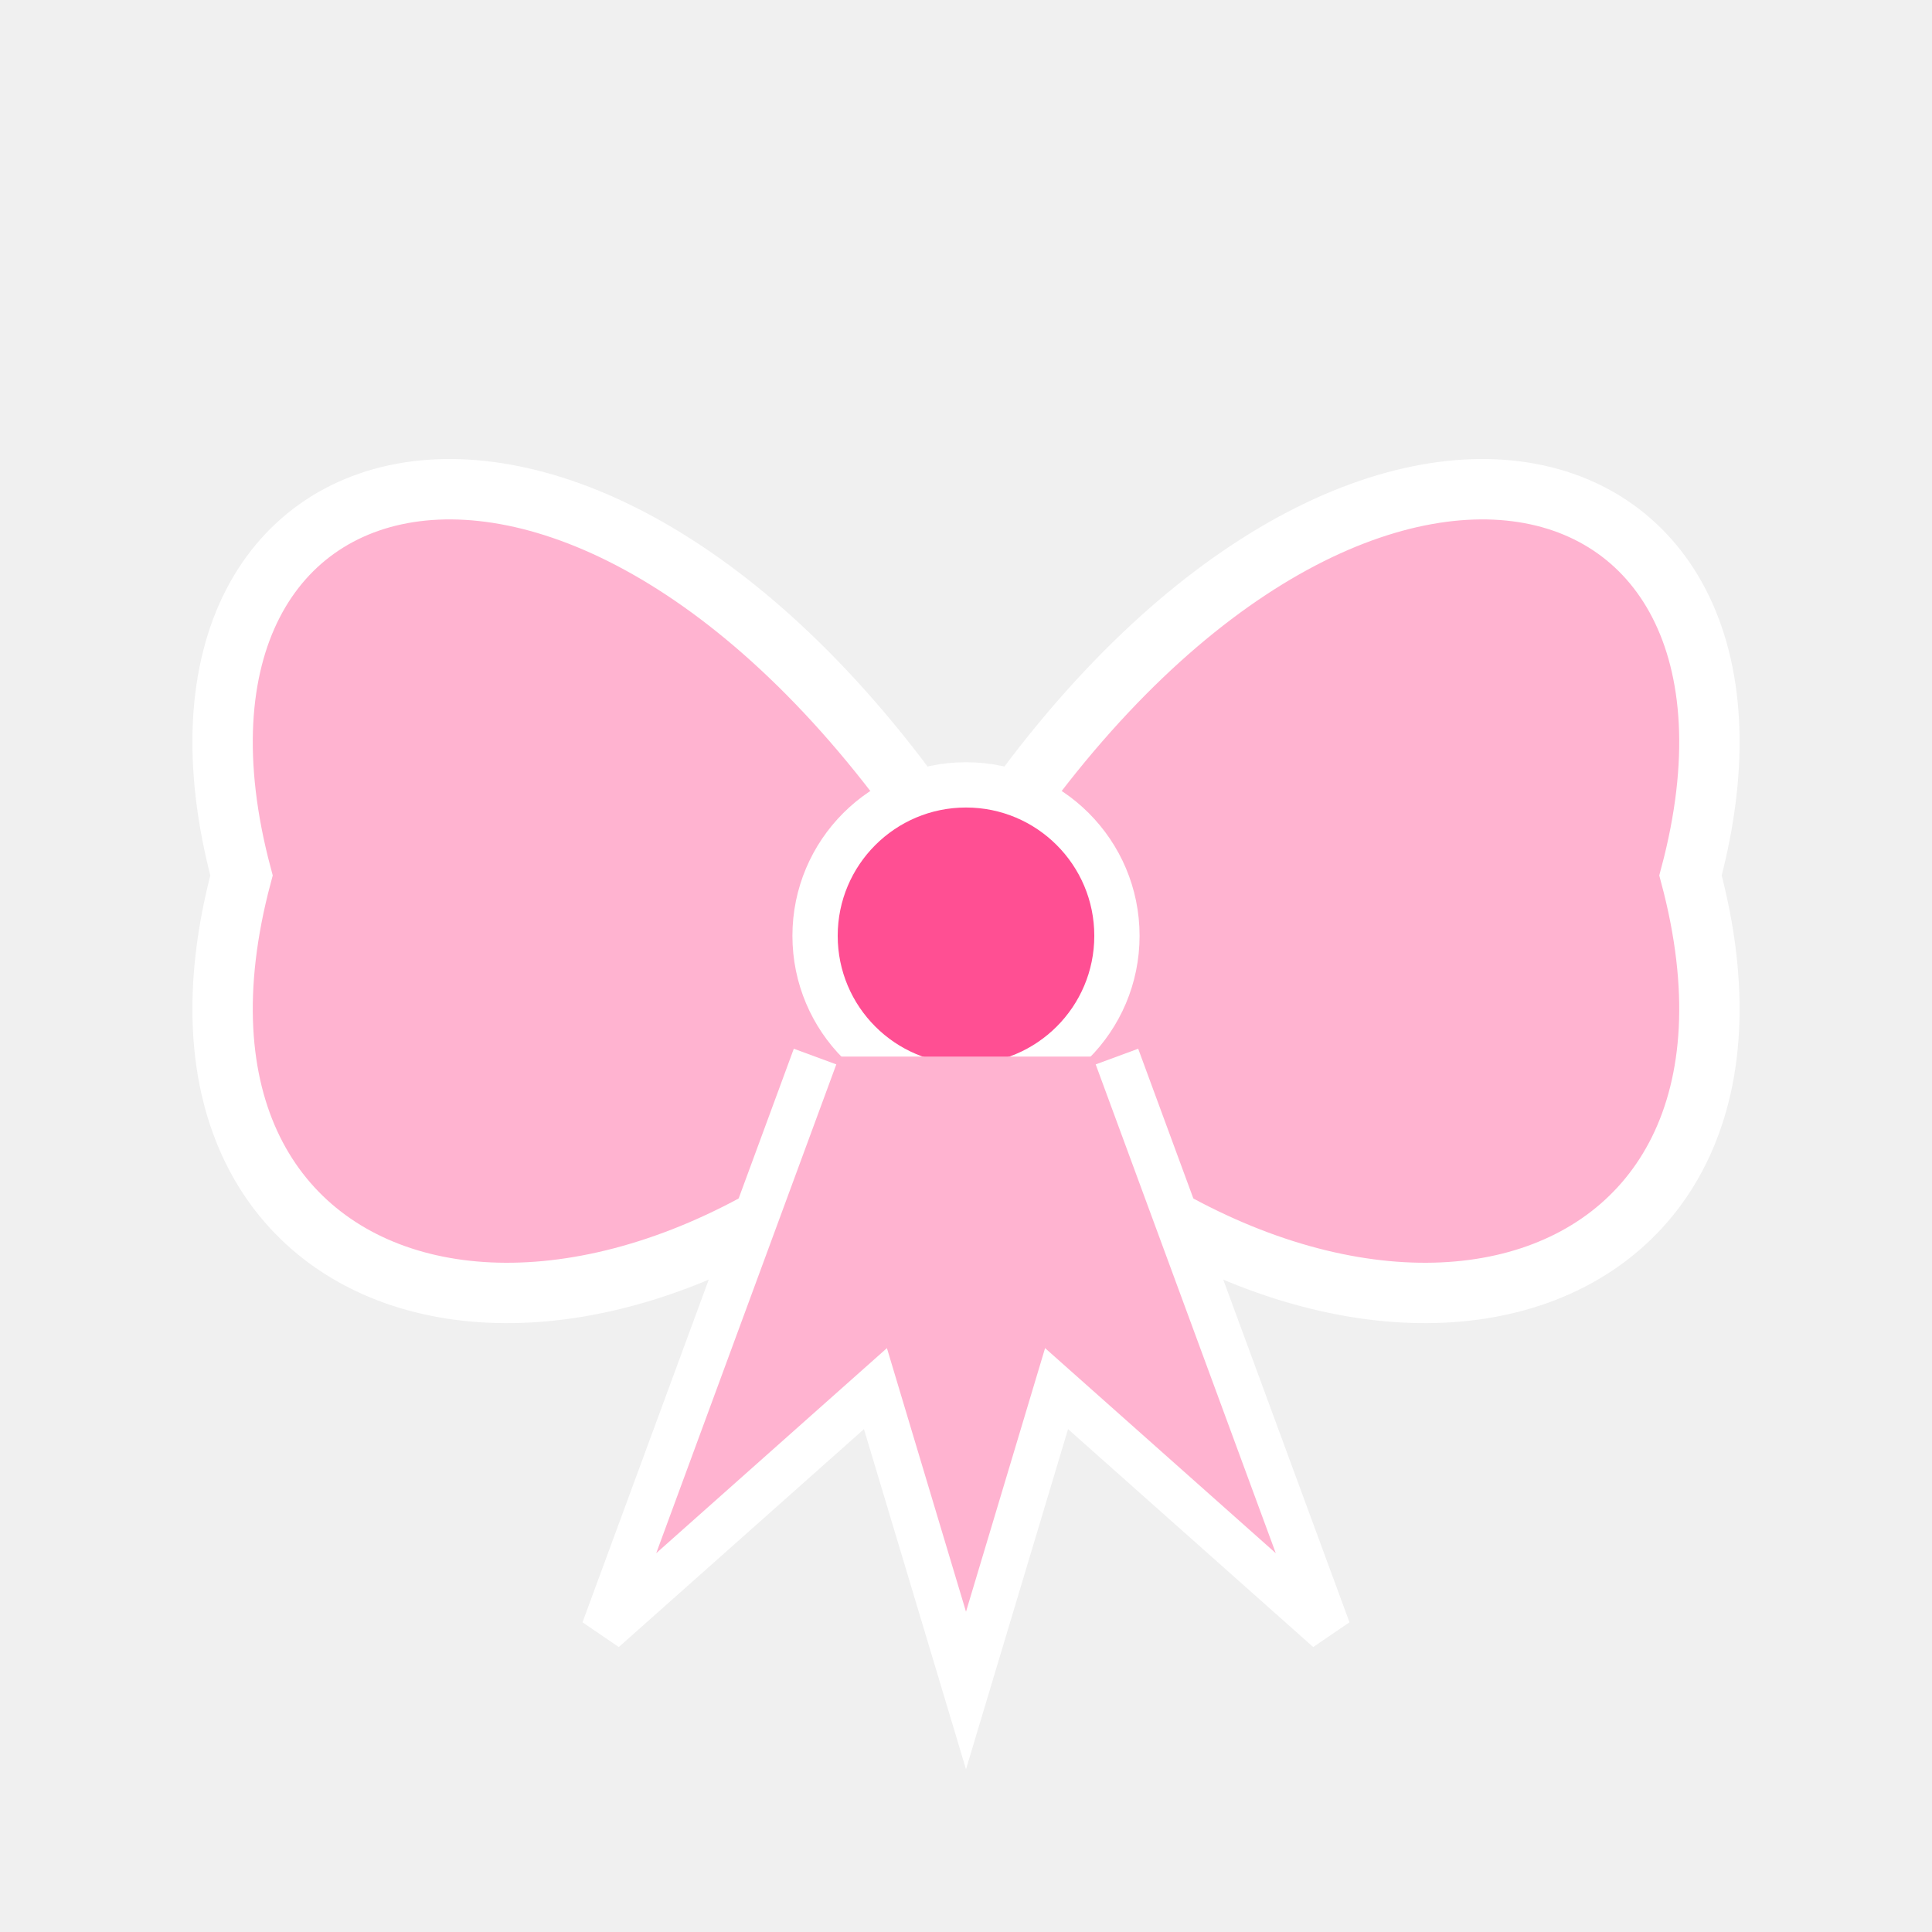
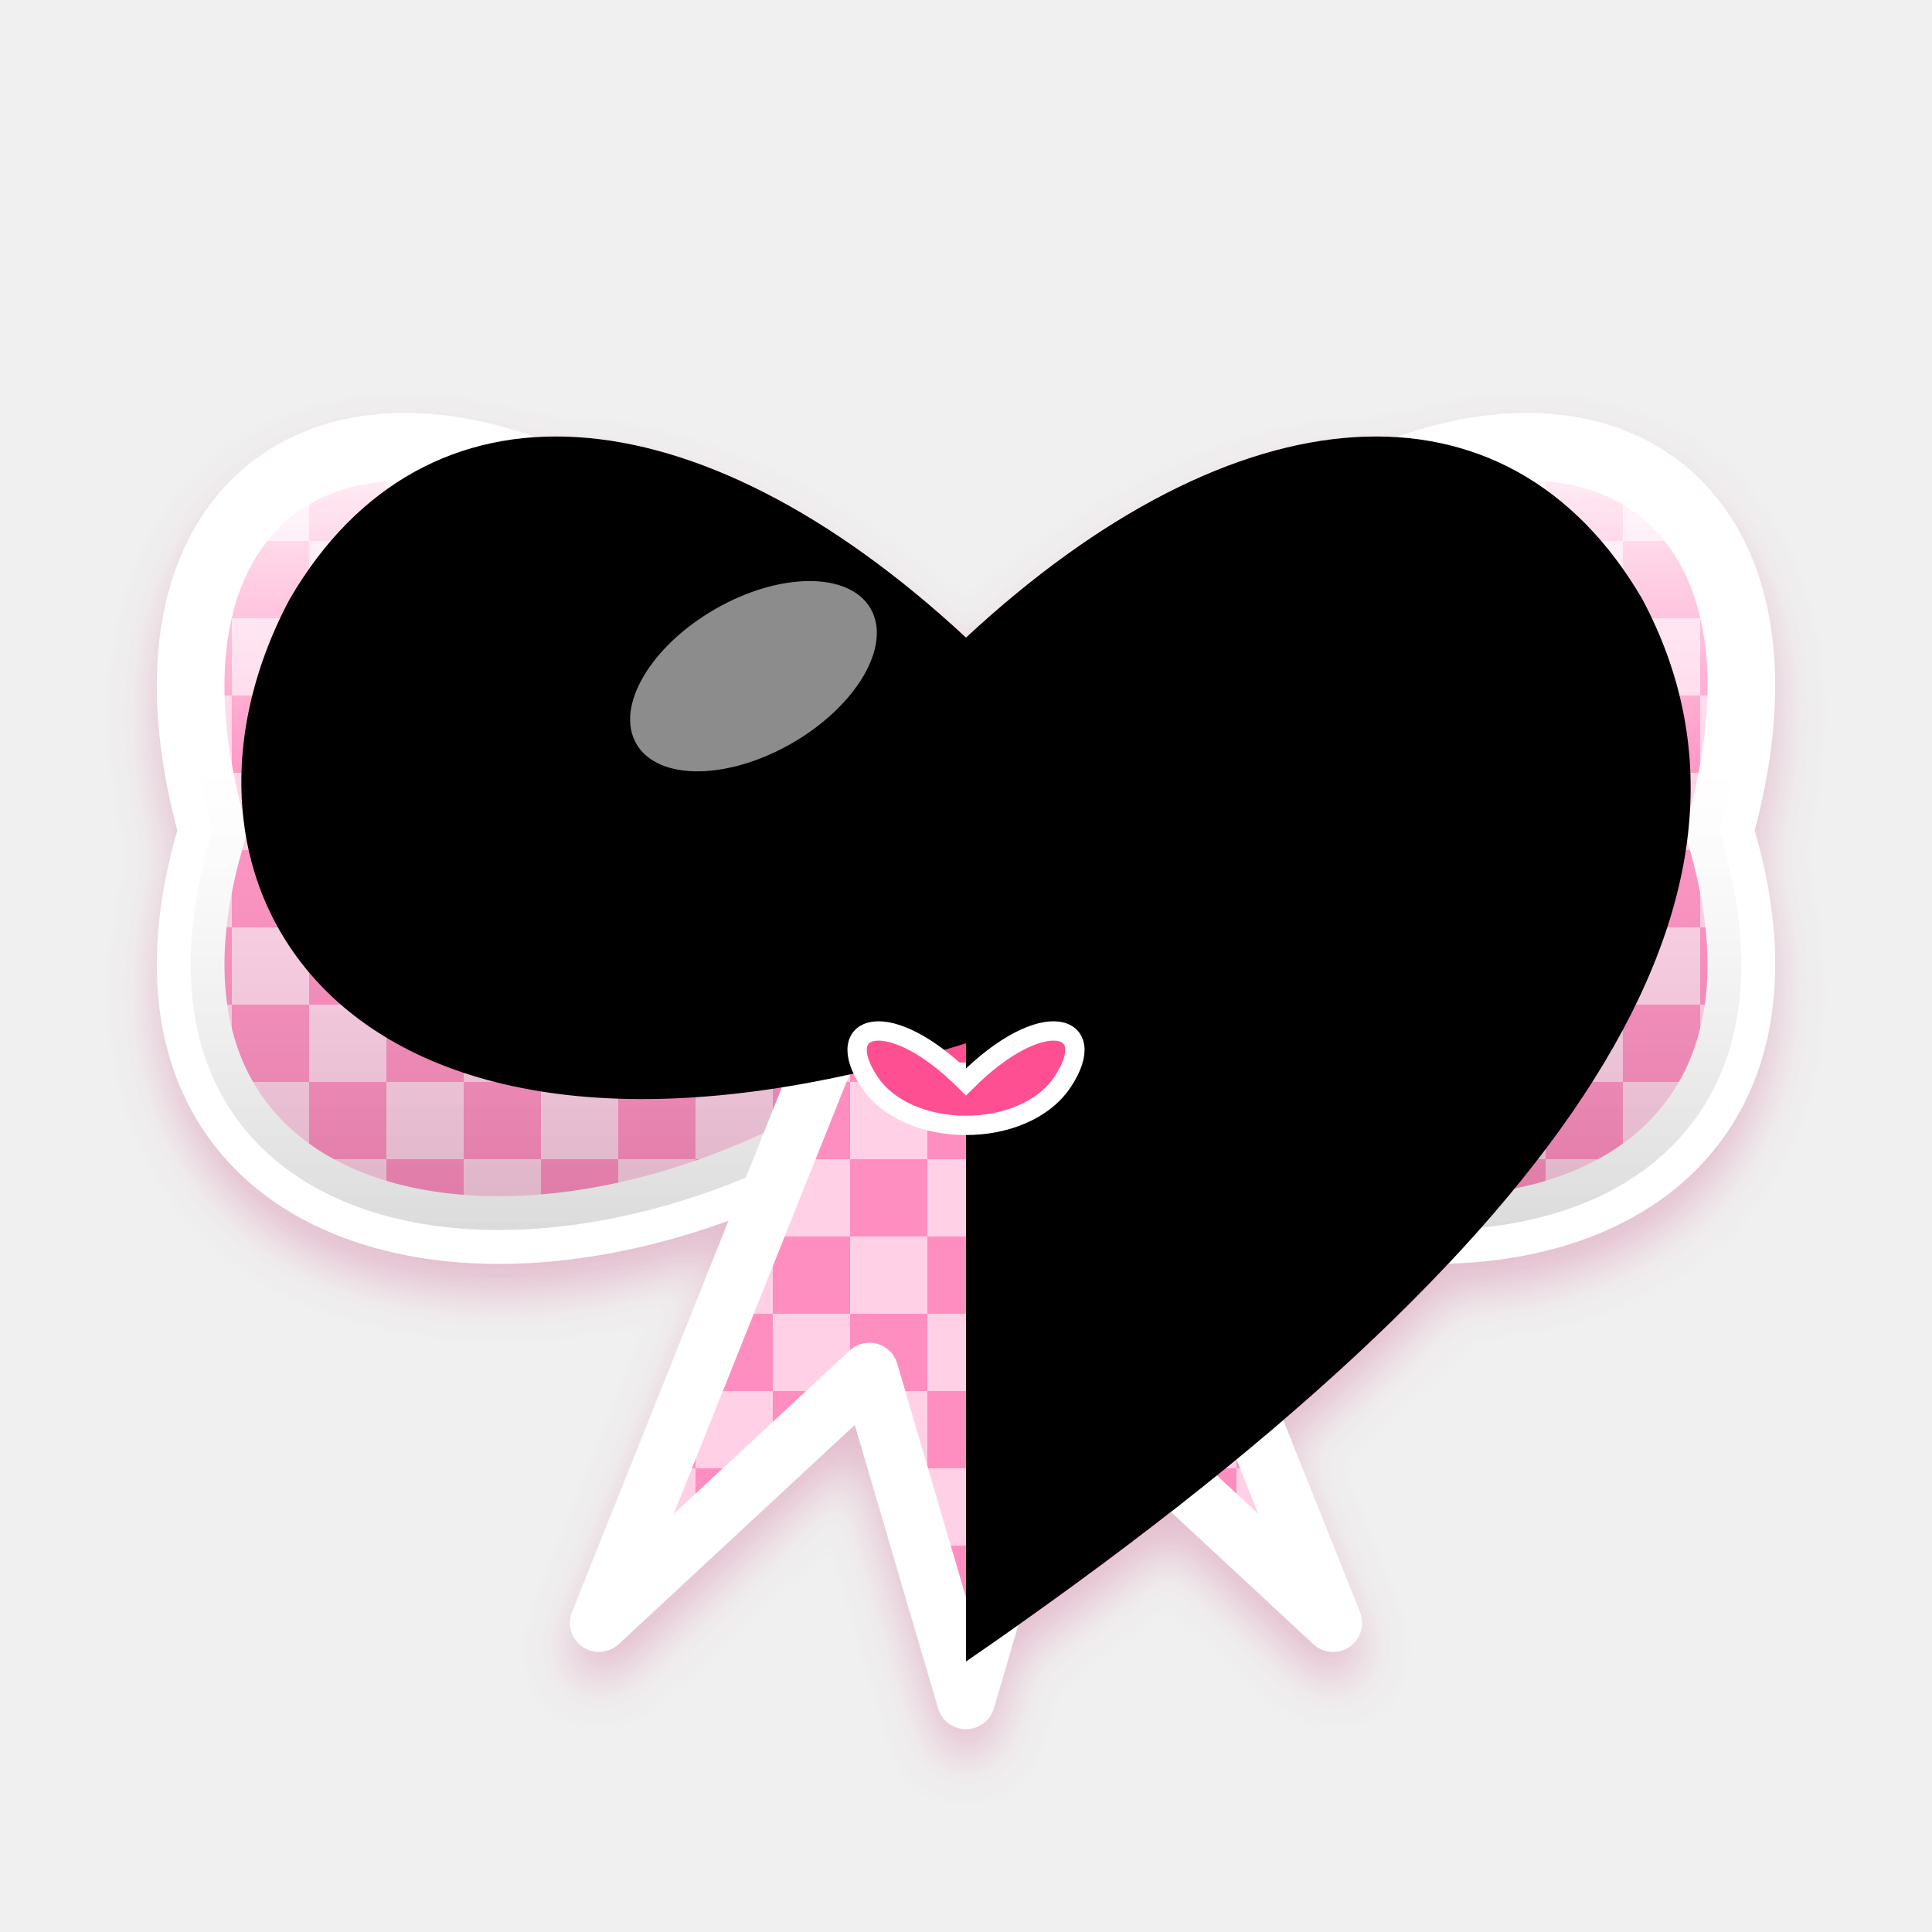
- <svg xmlns="http://www.w3.org/2000/svg" viewBox="0 0 128 128">
-   <path d="M64 58 C40 20 8 28 16 58 C8 88 40 96 64 70 C88 96 120 88 112 58 C120 28 88 20 64 58Z" fill="#ffb3d0" stroke="#fff" stroke-width="4" />
-   <circle cx="64" cy="62" r="10" fill="#ff4f93" stroke="#fff" stroke-width="3" />
-   <path d="M54 70 L40 108 L58 92 L64 112 L70 92 L88 108 L74 70" fill="#ffb3d0" stroke="#fff" stroke-width="3" />
+ <svg xmlns="http://www.w3.org/2000/svg" viewBox="0 0 200 200">
+   <defs>
+     <filter id="sh" x="-30%" y="-30%" width="160%" height="160%">
+       <feDropShadow dx="0" dy="3" stdDeviation="2.4" flood-color="#d46a96" flood-opacity="0.38" />
+     </filter>
+     <linearGradient id="gloss" x1="0" y1="0" x2="0" y2="1">
+       <stop offset="0" stop-color="#fff" stop-opacity="0.9" />
+       <stop offset="0.42" stop-color="#fff" stop-opacity="0.08" />
+       <stop offset="1" stop-color="#000" stop-opacity="0.14" />
+     </linearGradient>
+     <radialGradient id="shine" cx="32%" cy="28%" r="38%">
+       <stop offset="0" stop-color="#fff" stop-opacity="0.95" />
+       <stop offset="0.55" stop-color="#fff" stop-opacity="0.15" />
+       <stop offset="1" stop-color="#fff" stop-opacity="0" />
+     </radialGradient>
+     <linearGradient id="pink" x1="0" y1="0" x2="0" y2="1">
+       <stop offset="0" stop-color="#ffd0e6" />
+       <stop offset="0.45" stop-color="#ff5fa2" />
+       <stop offset="1" stop-color="#e2186a" />
+     </linearGradient>
+     <linearGradient id="gold" x1="0" y1="0" x2="0" y2="1">
+       <stop offset="0" stop-color="#fff6c4" />
+       <stop offset="0.5" stop-color="#ffe14a" />
+       <stop offset="1" stop-color="#f0b429" />
+     </linearGradient>
+     <linearGradient id="sky" x1="0" y1="0" x2="0" y2="1">
+       <stop offset="0" stop-color="#eaf6ff" />
+       <stop offset="1" stop-color="#7ec8ff" />
+     </linearGradient>
+     <pattern id="dots" width="14" height="14" patternUnits="userSpaceOnUse">
+       <circle cx="4" cy="4" r="2.2" fill="#fff" opacity="0.85" />
+     </pattern>
+     <pattern id="gingham" width="16" height="16" patternUnits="userSpaceOnUse">
+       <rect width="16" height="16" fill="#ffd0e6" />
+       <rect width="8" height="8" fill="#ff8ec0" />
+       <rect x="8" y="8" width="8" height="8" fill="#ff8ec0" />
+     </pattern>
+     <pattern id="stripe" width="10" height="10" patternUnits="userSpaceOnUse" patternTransform="rotate(35)">
+       <rect width="10" height="10" fill="#ff8ec0" />
+       <rect width="5" height="10" fill="#fff" opacity="0.55" />
+     </pattern>
+   </defs>
+   <g filter="url(#sh)">
+     <path d="M100 92 C62 28 8 36 22 86 C8 132 62 140 100 108 C138 140 192 132 178 86 C192 36 138 28 100 92Z" fill="url(#gingham)" stroke="#fff" stroke-width="7" />
+     <path d="M100 92 C62 28 8 36 22 86 C8 132 62 140 100 108 C138 140 192 132 178 86 C192 36 138 28 100 92Z" fill="url(#gloss)" />
+     <path d="M86 108 L62 168 L90 142 L100 176 L110 142 L138 168 L114 108Z" fill="url(#gingham)" stroke="#fff" stroke-width="6" stroke-linejoin="round" />
+     <ellipse cx="100" cy="98" rx="16" ry="14" fill="#ff4f93" stroke="#fff" stroke-width="4" />
+     <path d="M100 108C36 128 14 92 30 62C44 38 72 40 100 66C128 40 156 38 170 62C186 92 164 128 100 172Z" />
+     <path d="M100 112 C92 104 86 106 90 112 C94 118 106 118 110 112 C114 106 108 104 100 112Z" fill="#ff4f93" stroke="#fff" stroke-width="2" />
+     <ellipse cx="78" cy="70" rx="14" ry="8" fill="#fff" opacity="0.55" transform="rotate(-30 78 70)" />
+   </g>
</svg>
